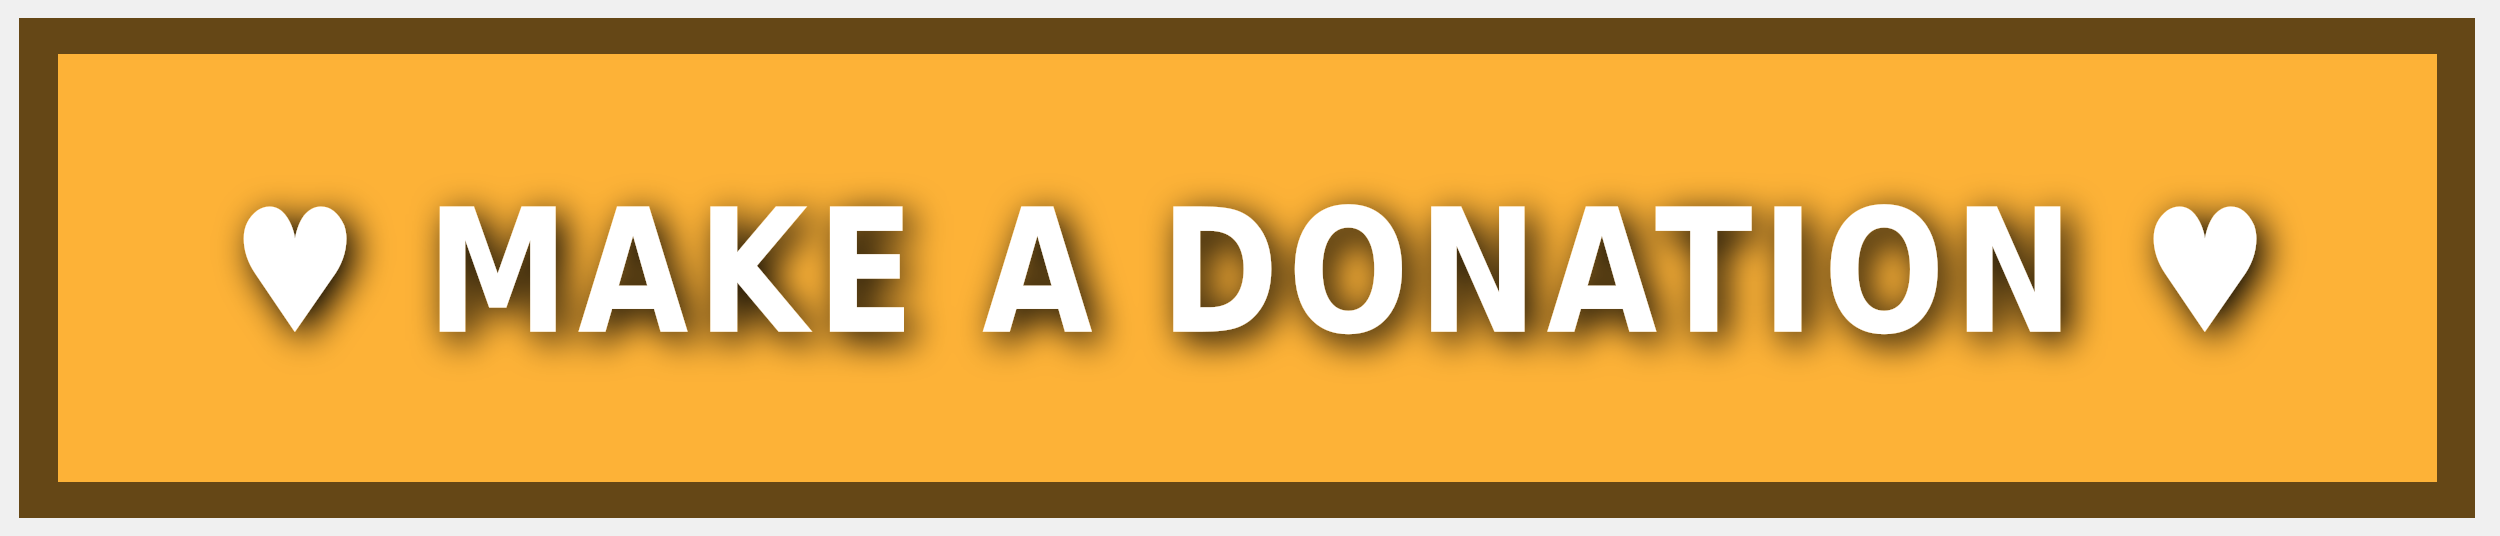
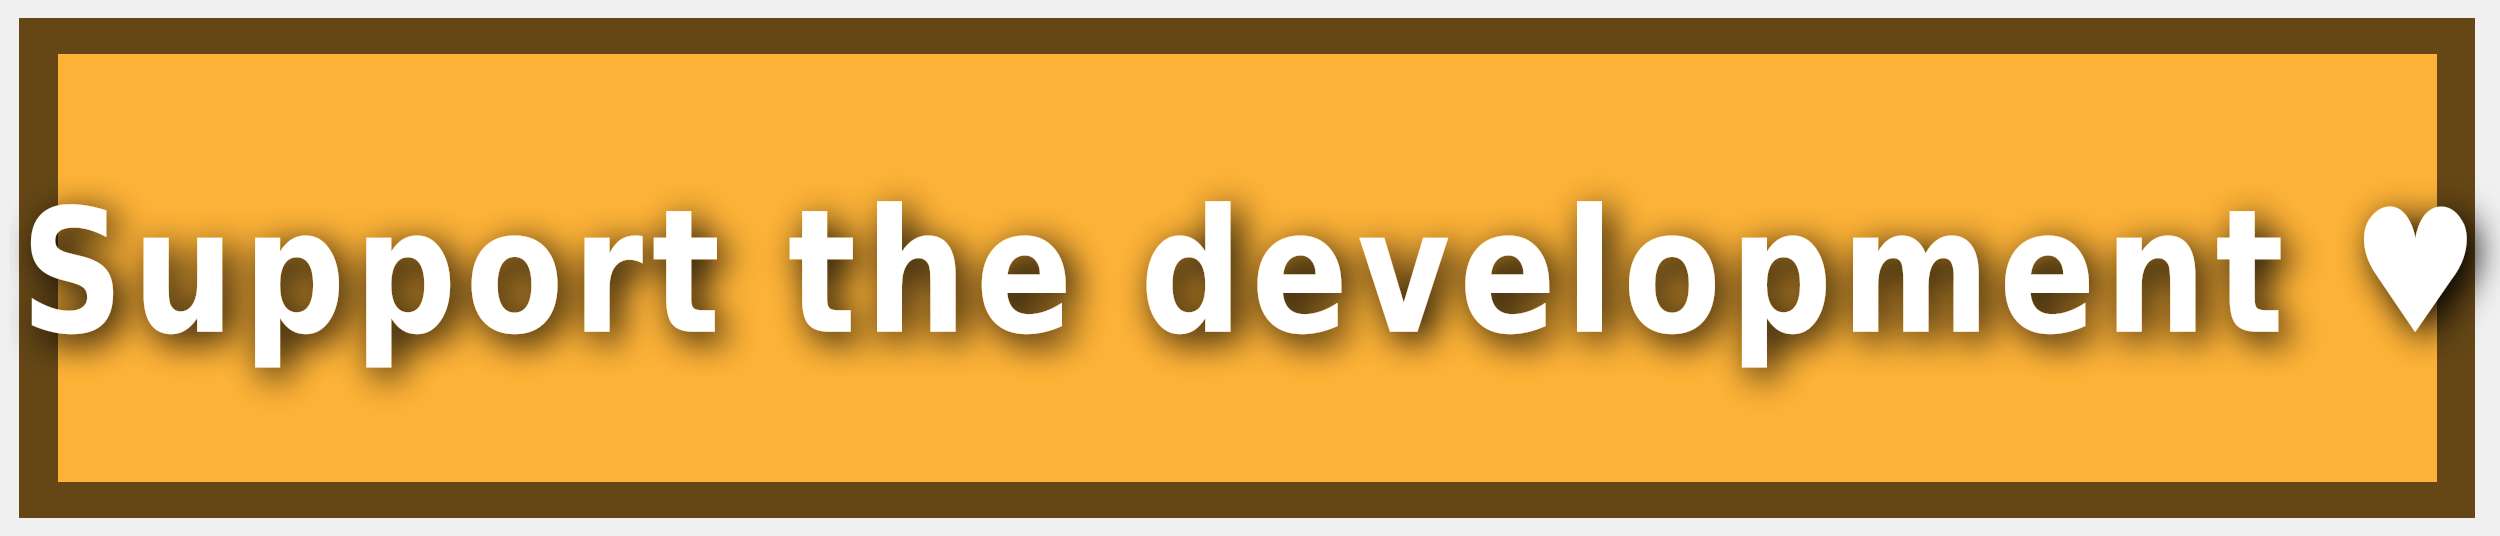
<svg xmlns="http://www.w3.org/2000/svg" xmlns:ns1="https://boxy-svg.com" width="140" height="30" role="img" aria-label="YOUTUBE">
  <style> g:not(.noshadow) { filter: drop-shadow(0.5px 0.5px 1.0px black); } </style>
  <defs>
    <ns1:guide x="121.656" y="10.118" angle="90" />
    <ns1:guide x="127.198" y="17.628" angle="90" />
  </defs>
  <g class="noshadow" shape-rendering="crispEdges" style="" transform="matrix(1.074564, 0, 0, 1, 0, 0)">
    <rect x="1" y="1" width="128" height="28" style="fill: #FDB237;" />
    <rect x="2" y="2" width="126" height="26" style="fill: none; stroke-width:2px; stroke: rgba(0, 0, 0, 0.6);" />
  </g>
  <g fill="#fff" text-anchor="middle" font-family="Verdana,Geneva,DejaVu Sans,sans-serif" text-rendering="geometricPrecision" font-size="100" transform="matrix(1, 0, 0, 1, 13, 0)">
-     <text style="font-size: 80px; font-weight: 700; white-space: pre;" transform="matrix(0.1, 0, 0, 0.120296, 0, -3.678133)" x="570" y="185" letter-spacing="5">♥ MAKE A DONATION ♥</text>
+     <text style="font-size: 80px; font-weight: 700; white-space: pre;" transform="matrix(0.1, 0, 0, 0.120296, 0, -3.678133)" x="570" y="185" letter-spacing="5">Support the development ♥</text>
  </g>
</svg>
